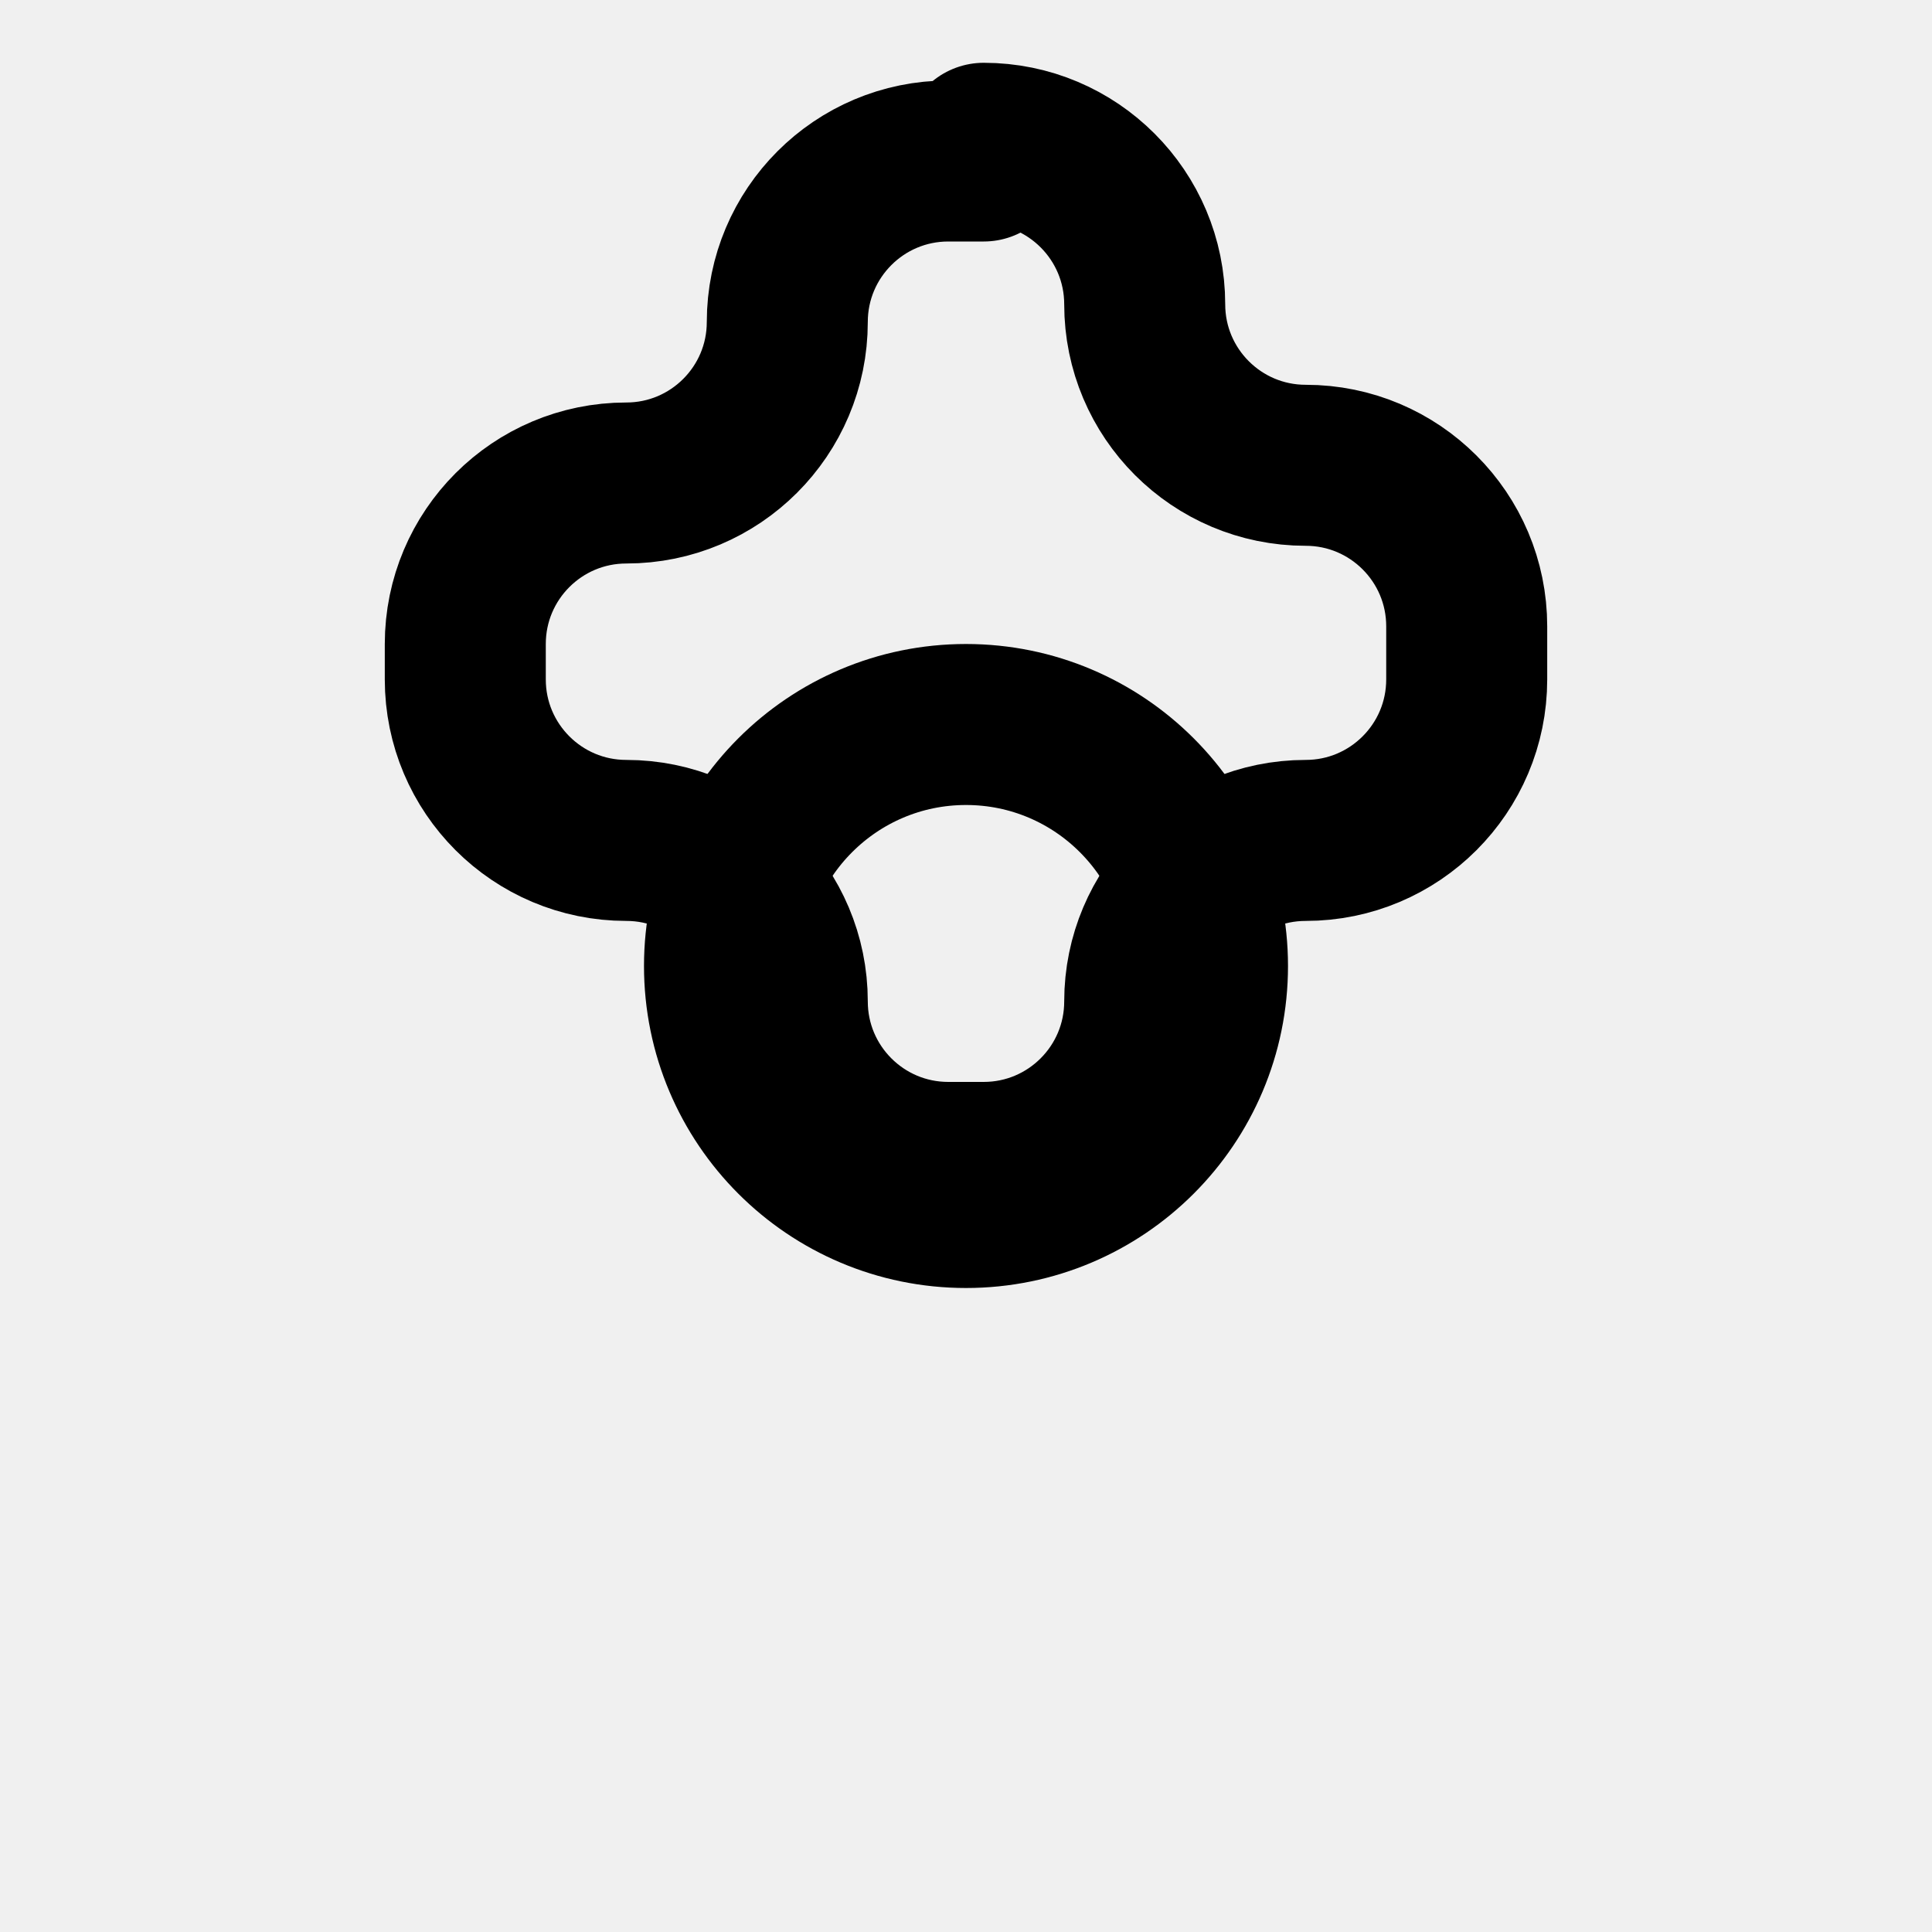
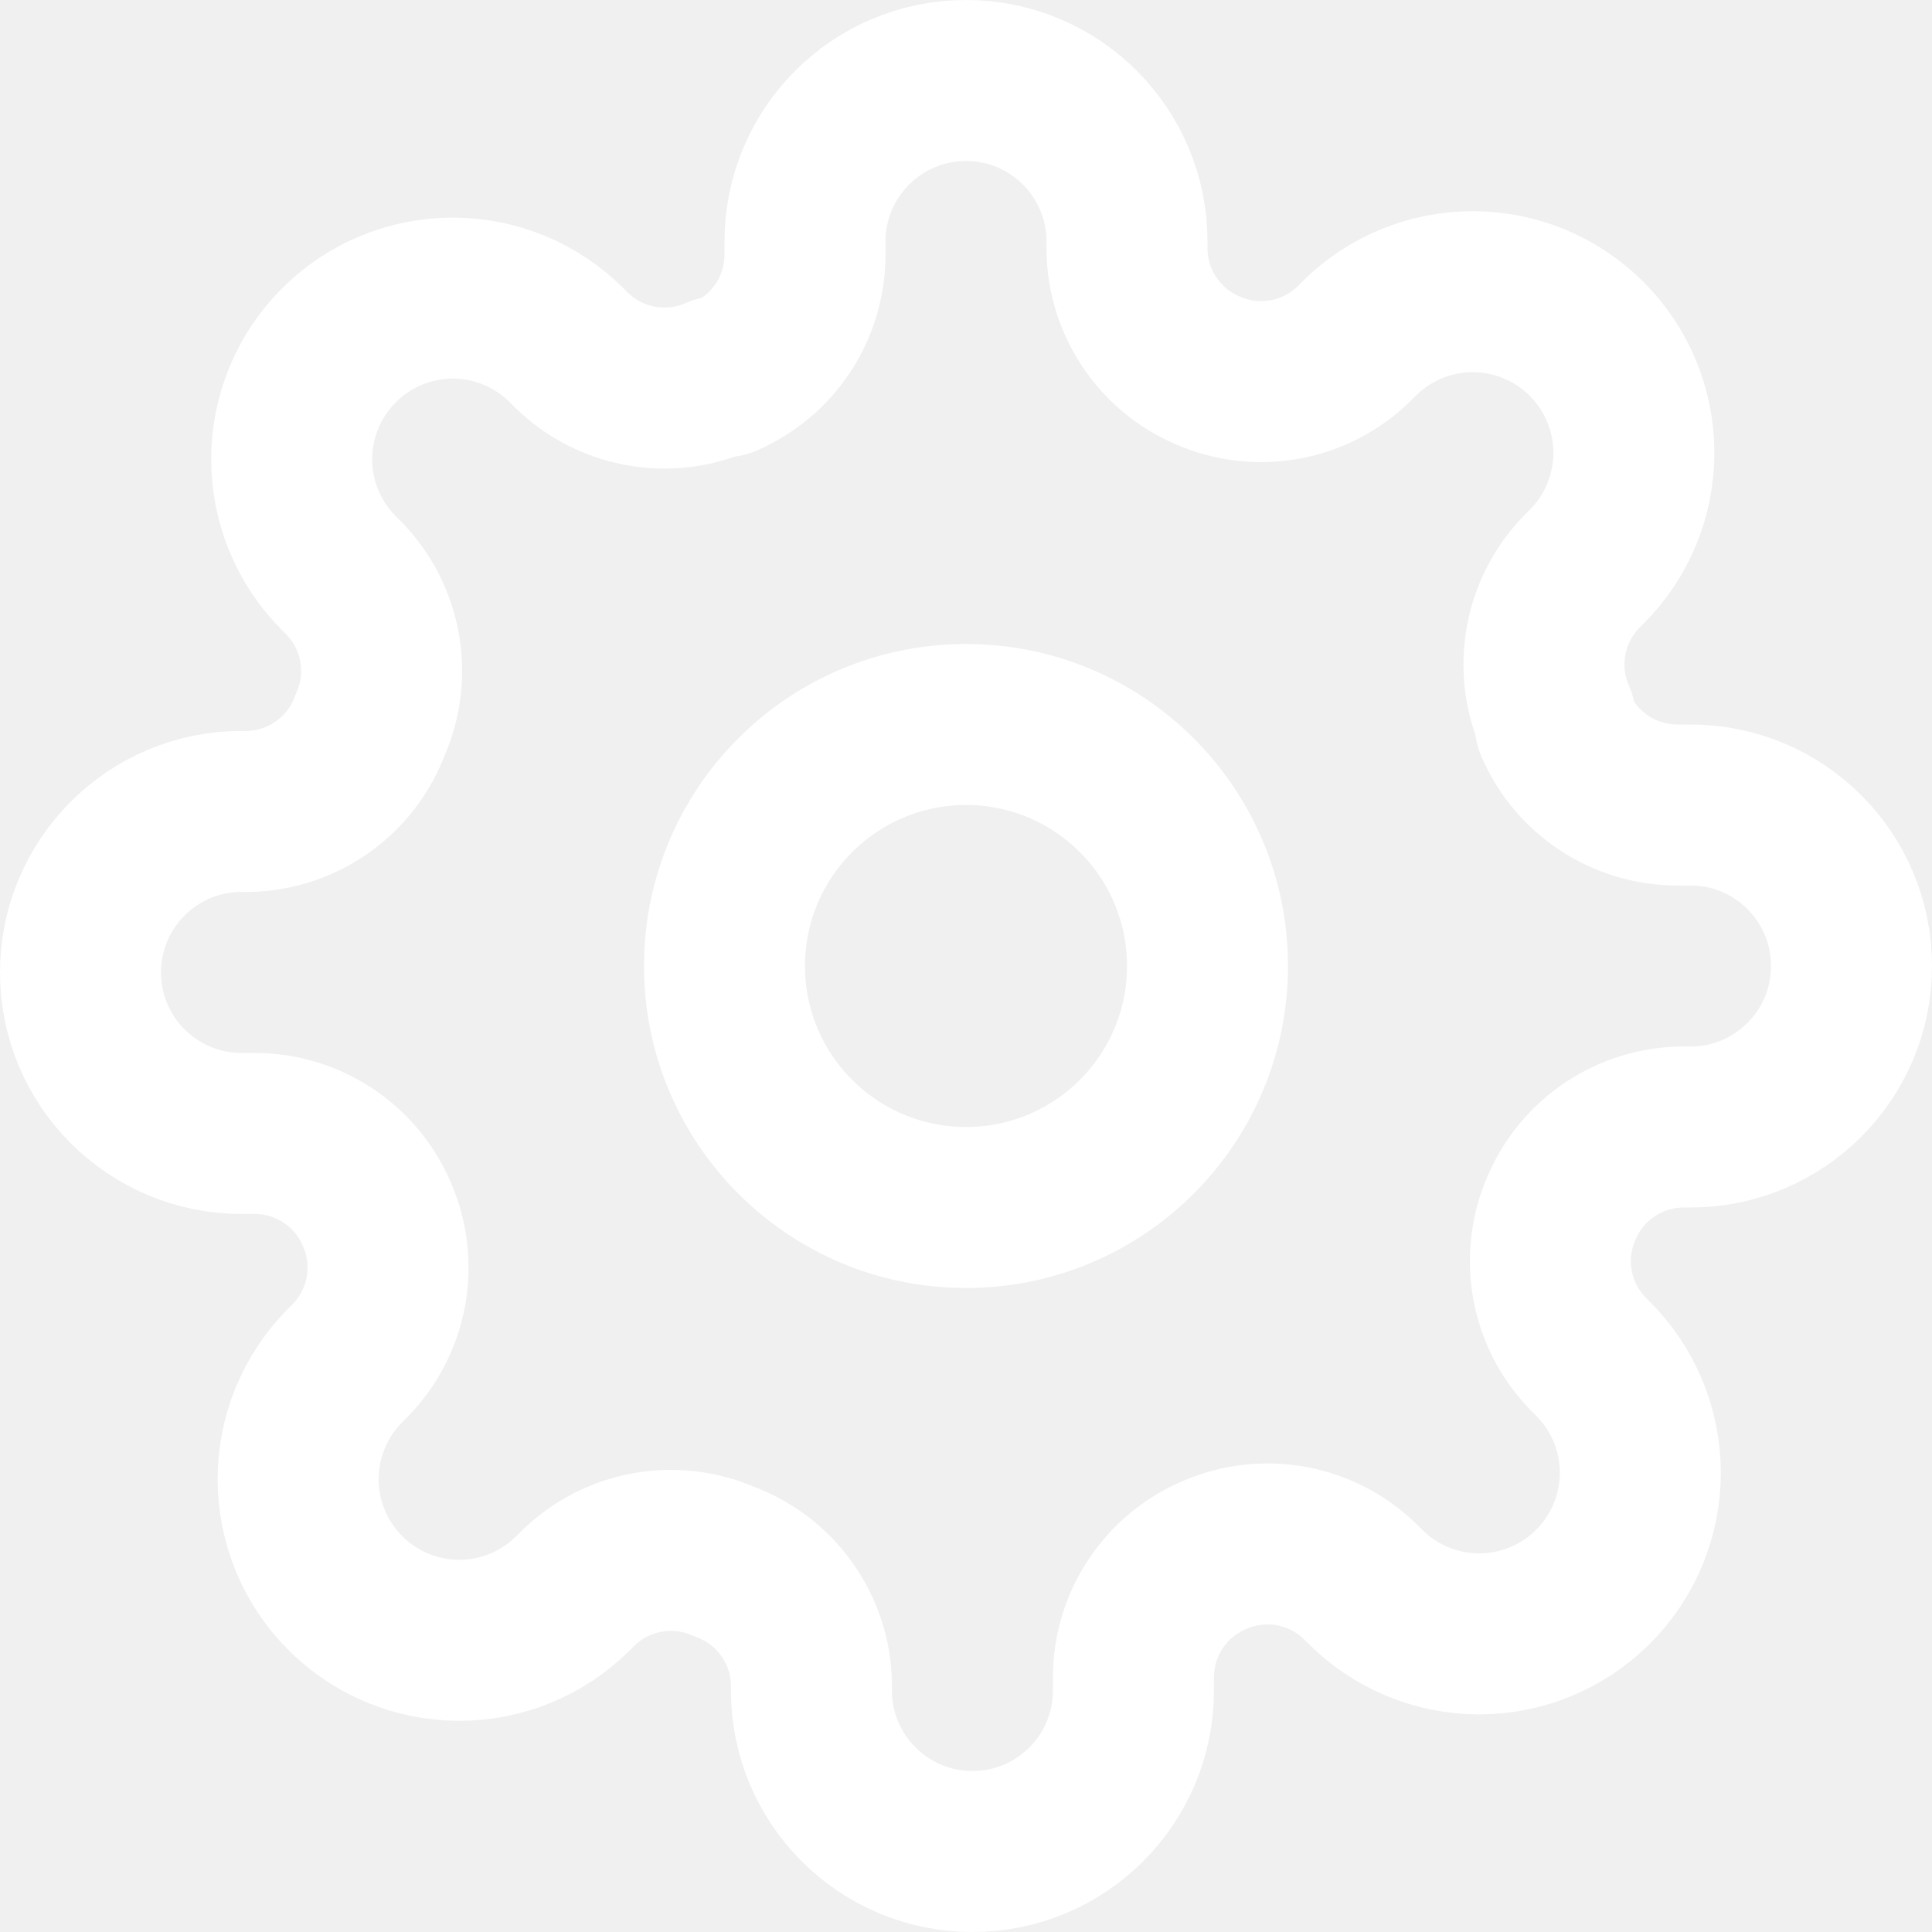
- <svg xmlns="http://www.w3.org/2000/svg" width="24" height="24" viewBox="0 0 24 24" fill="none" stroke="currentColor" stroke-width="2" stroke-linecap="round" stroke-linejoin="round">
-   <path d="M12.22 2h-.44a2 2 0 0 0-2 2 2 2 0 0 1-2 2 2 2 0 0 0-2 2v.44a2 2 0 0 0 2 2 2 2 0 0 1 2 2 2 2 0 0 0 2 2h.44a2 2 0 0 0 2-2 2 2 0 0 1 2-2 2 2 0 0 0 2-2V7.78a2 2 0 0 0-2-2 2 2 0 0 1-2-2 2 2 0 0 0-2-2z" />
+ <svg xmlns="http://www.w3.org/2000/svg" width="24" height="24" viewBox="0 0 24 24" fill="none" stroke="white" stroke-width="2" stroke-linecap="round" stroke-linejoin="round">
  <circle cx="12" cy="12" r="3" />
+   <path d="M19.4 15a1.65 1.65 0 0 0 .33 1.82l.06.06a2 2 0 0 1 0 2.83 2 2 0 0 1-2.83 0l-.06-.06a1.65 1.65 0 0 0-1.82-.33 1.65 1.65 0 0 0-1 1.51V21a2 2 0 0 1-2 2 2 2 0 0 1-2-2v-.09A1.65 1.65 0 0 0 9 19.4a1.65 1.65 0 0 0-1.82.33l-.06.06a2 2 0 0 1-2.83 0 2 2 0 0 1 0-2.83l.06-.06a1.65 1.65 0 0 0 .33-1.82 1.65 1.65 0 0 0-1.51-1H3a2 2 0 0 1-2-2 2 2 0 0 1 2-2h.09A1.65 1.65 0 0 0 4.6 9a1.65 1.65 0 0 0-.33-1.82l-.06-.06a2 2 0 0 1 0-2.83 2 2 0 0 1 2.83 0l.06.06a1.65 1.65 0 0 0 1.82.33H9a1.65 1.65 0 0 0 1-1.51V3a2 2 0 0 1 2-2 2 2 0 0 1 2 2v.09a1.65 1.65 0 0 0 1 1.51 1.65 1.65 0 0 0 1.82-.33l.06-.06a2 2 0 0 1 2.83 0 2 2 0 0 1 0 2.83l-.06.06a1.65 1.65 0 0 0-.33 1.82V9a1.65 1.65 0 0 0 1.51 1H21a2 2 0 0 1 2 2 2 2 0 0 1-2 2h-.09a1.65 1.65 0 0 0-1.51 1z" />
</svg>
